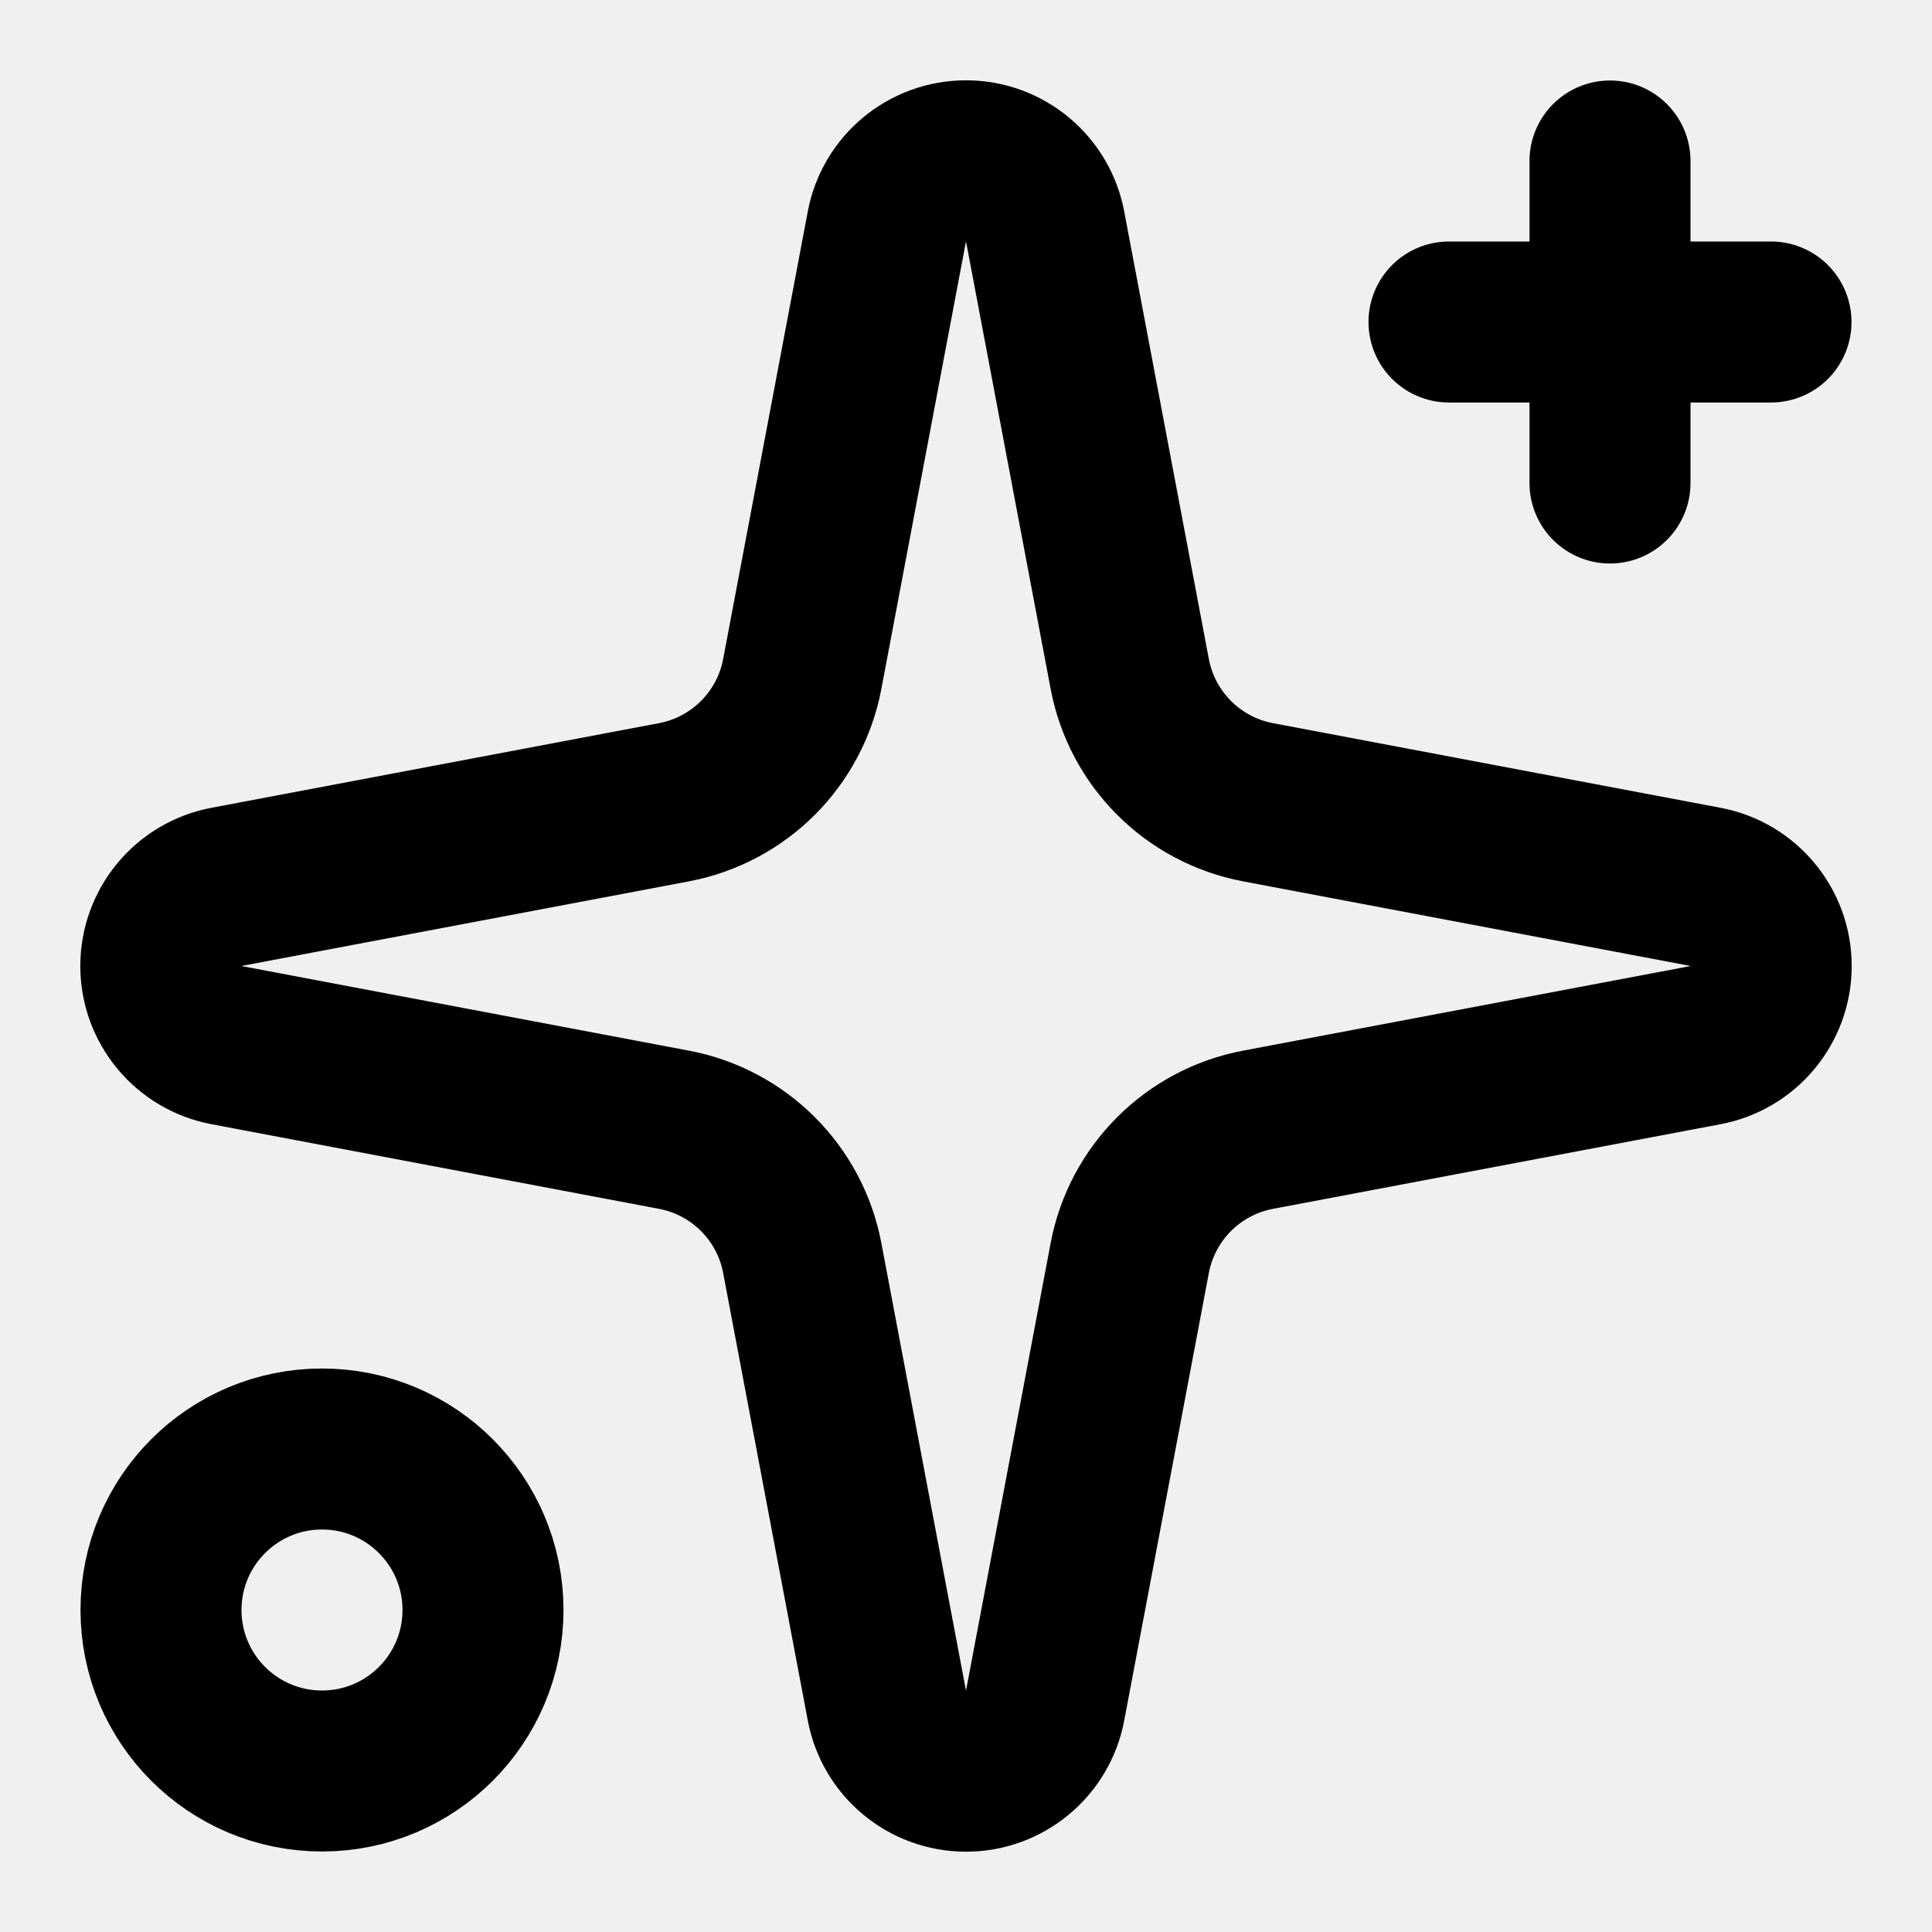
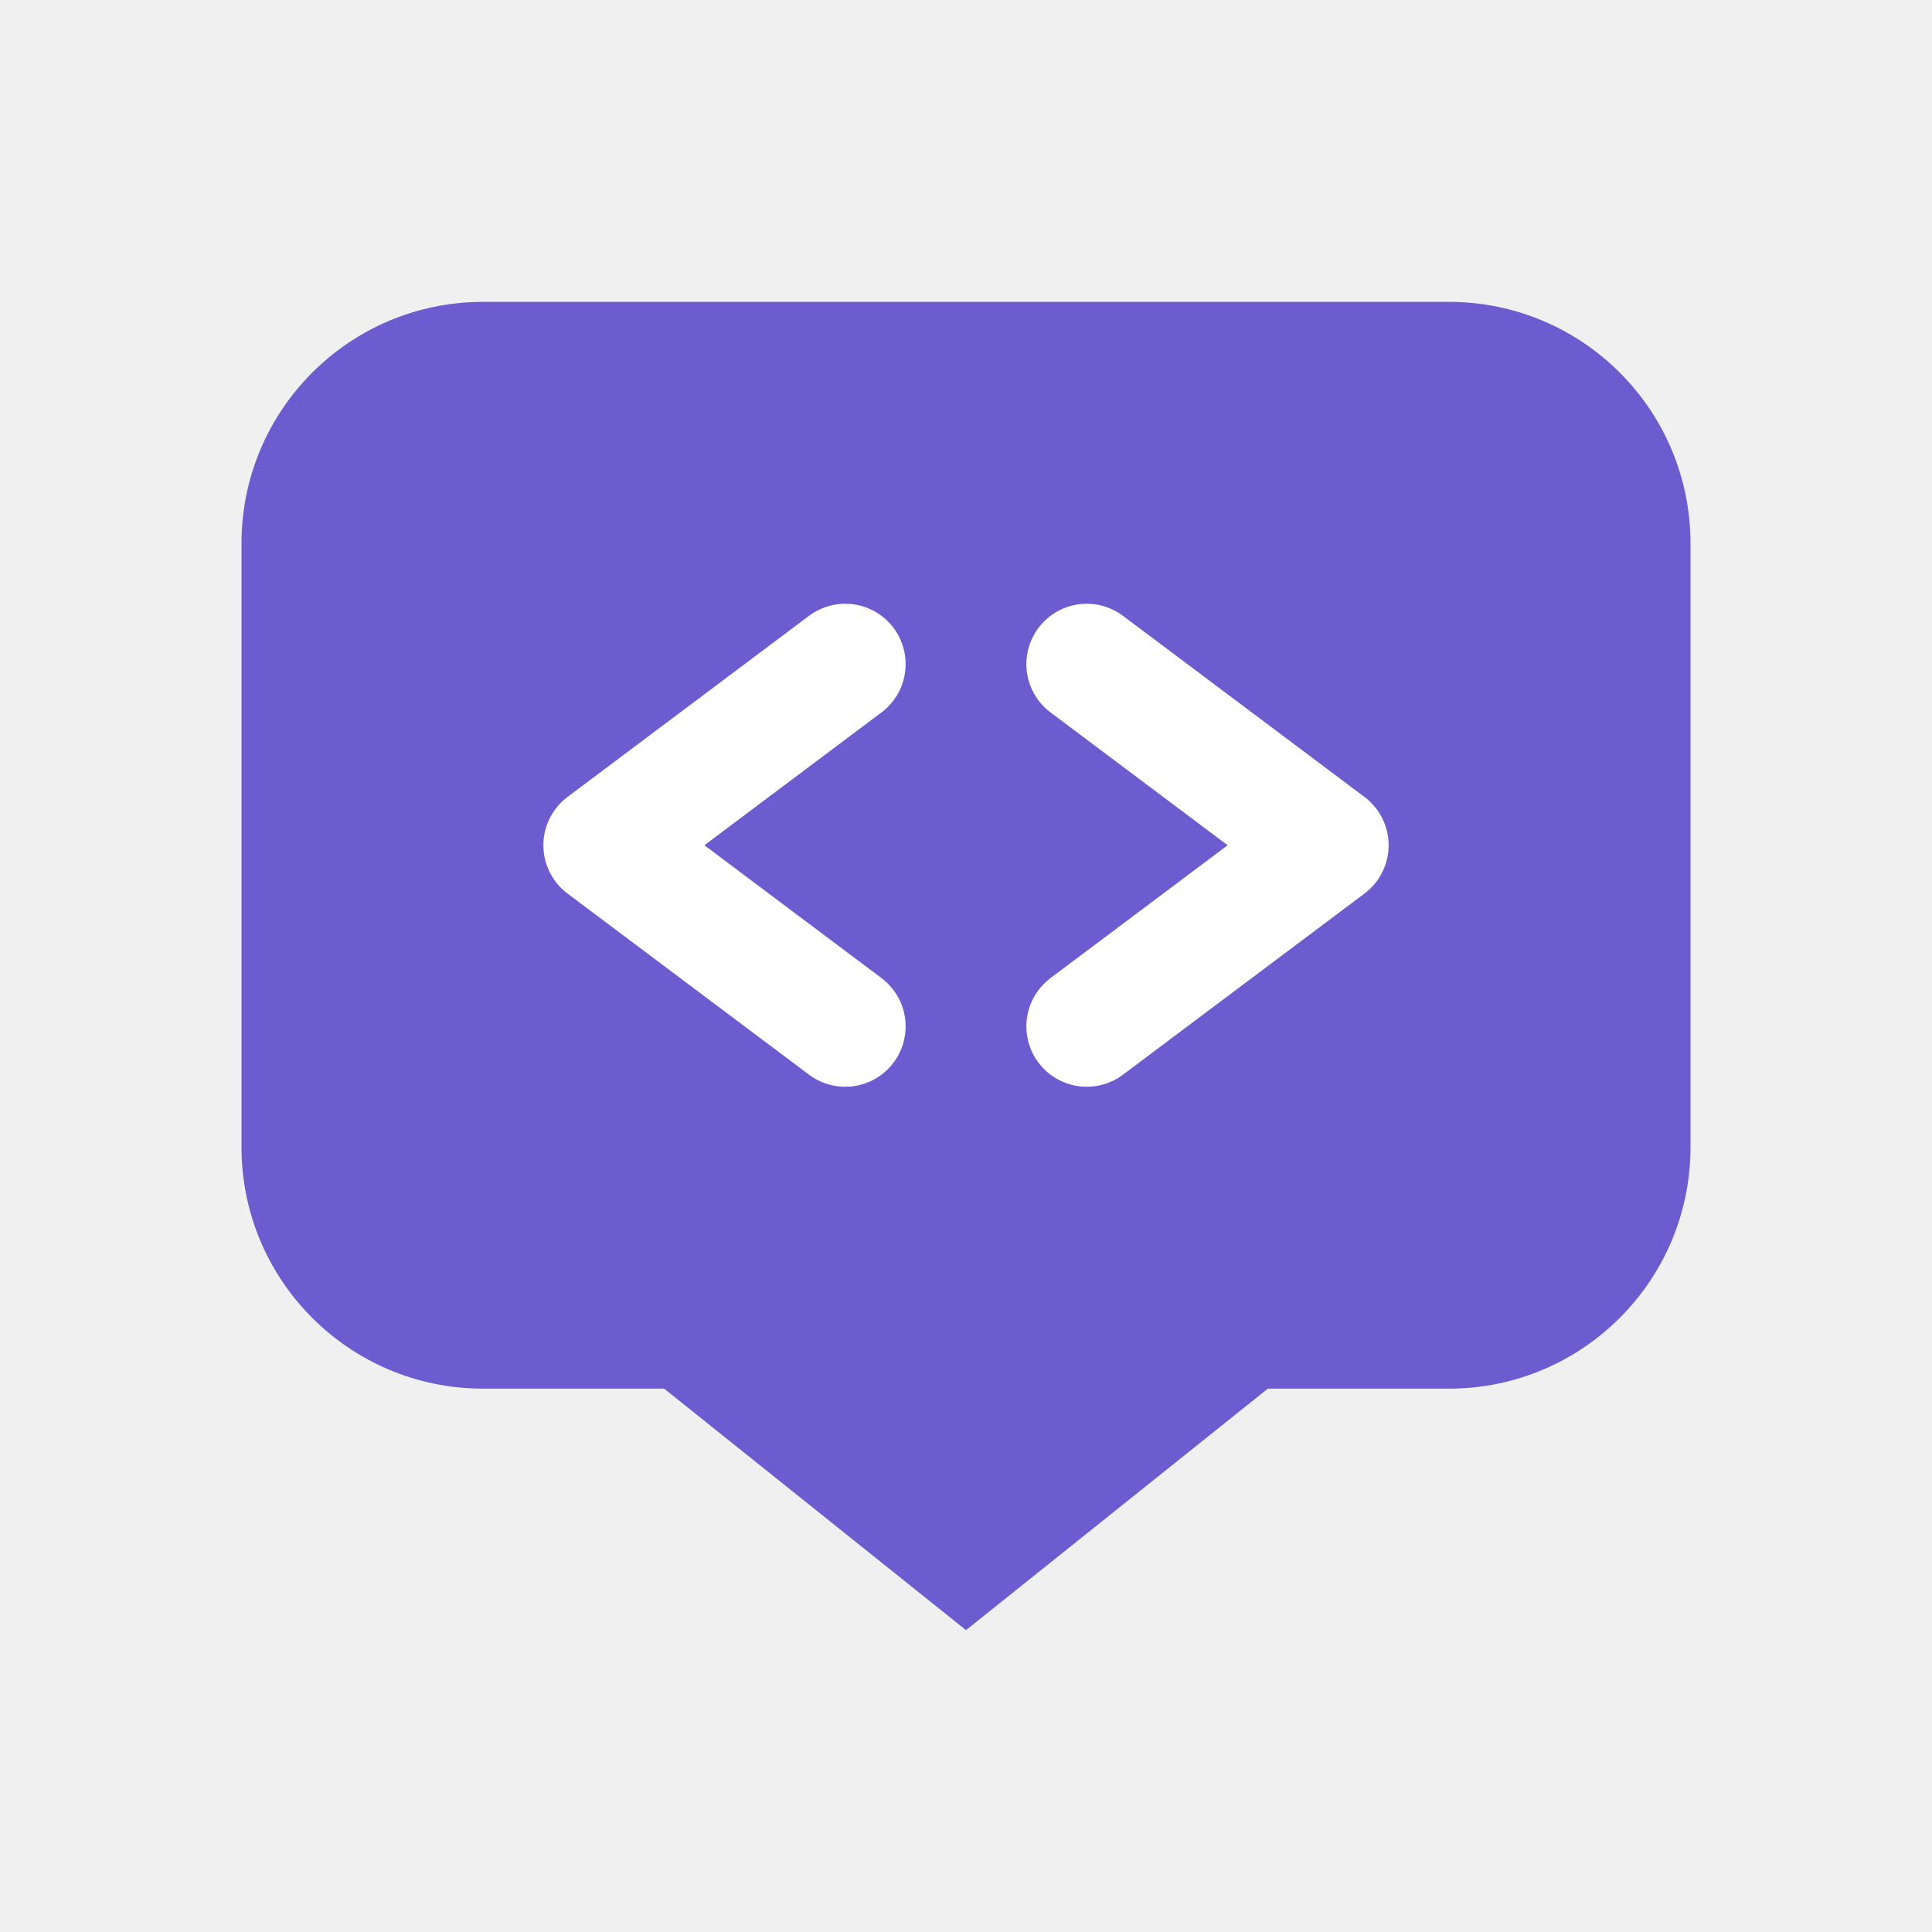
- <svg xmlns="http://www.w3.org/2000/svg" width="24" height="24" viewBox="0 0 24 24" fill="none" stroke="currentColor" stroke-width="2" stroke-linecap="round" stroke-linejoin="round" class="lucide lucide-sparkles w-5 h-5 text-white" aria-hidden="true">
-   <path d="M11.017 2.814a1 1 0 0 1 1.966 0l1.051 5.558a2 2 0 0 0 1.594 1.594l5.558 1.051a1 1 0 0 1 0 1.966l-5.558 1.051a2 2 0 0 0-1.594 1.594l-1.051 5.558a1 1 0 0 1-1.966 0l-1.051-5.558a2 2 0 0 0-1.594-1.594l-5.558-1.051a1 1 0 0 1 0-1.966l5.558-1.051a2 2 0 0 0 1.594-1.594z" />
-   <path d="M20 2v4" />
-   <path d="M22 4h-4" />
-   <circle cx="4" cy="20" r="2" />
+ <svg xmlns="http://www.w3.org/2000/svg" class="w-8 h-8" viewBox="0 0 32 32" fill="none">
+   <path d="M28 9C28 6.791 26.209 5 24 5H8C5.791 5 4 6.791 4 9V19C4 21.209 5.791 23 8 23H11L16 27L21 23H24C26.209 23 28 21.209 28 19V9Z" fill="#6D5BD0" />
+   <path d="M14 11L10 14L14 17" stroke="white" stroke-width="2" stroke-linecap="round" stroke-linejoin="round" />
+   <path d="M18 11L22 14L18 17" stroke="white" stroke-width="2" stroke-linecap="round" stroke-linejoin="round" />
</svg>
